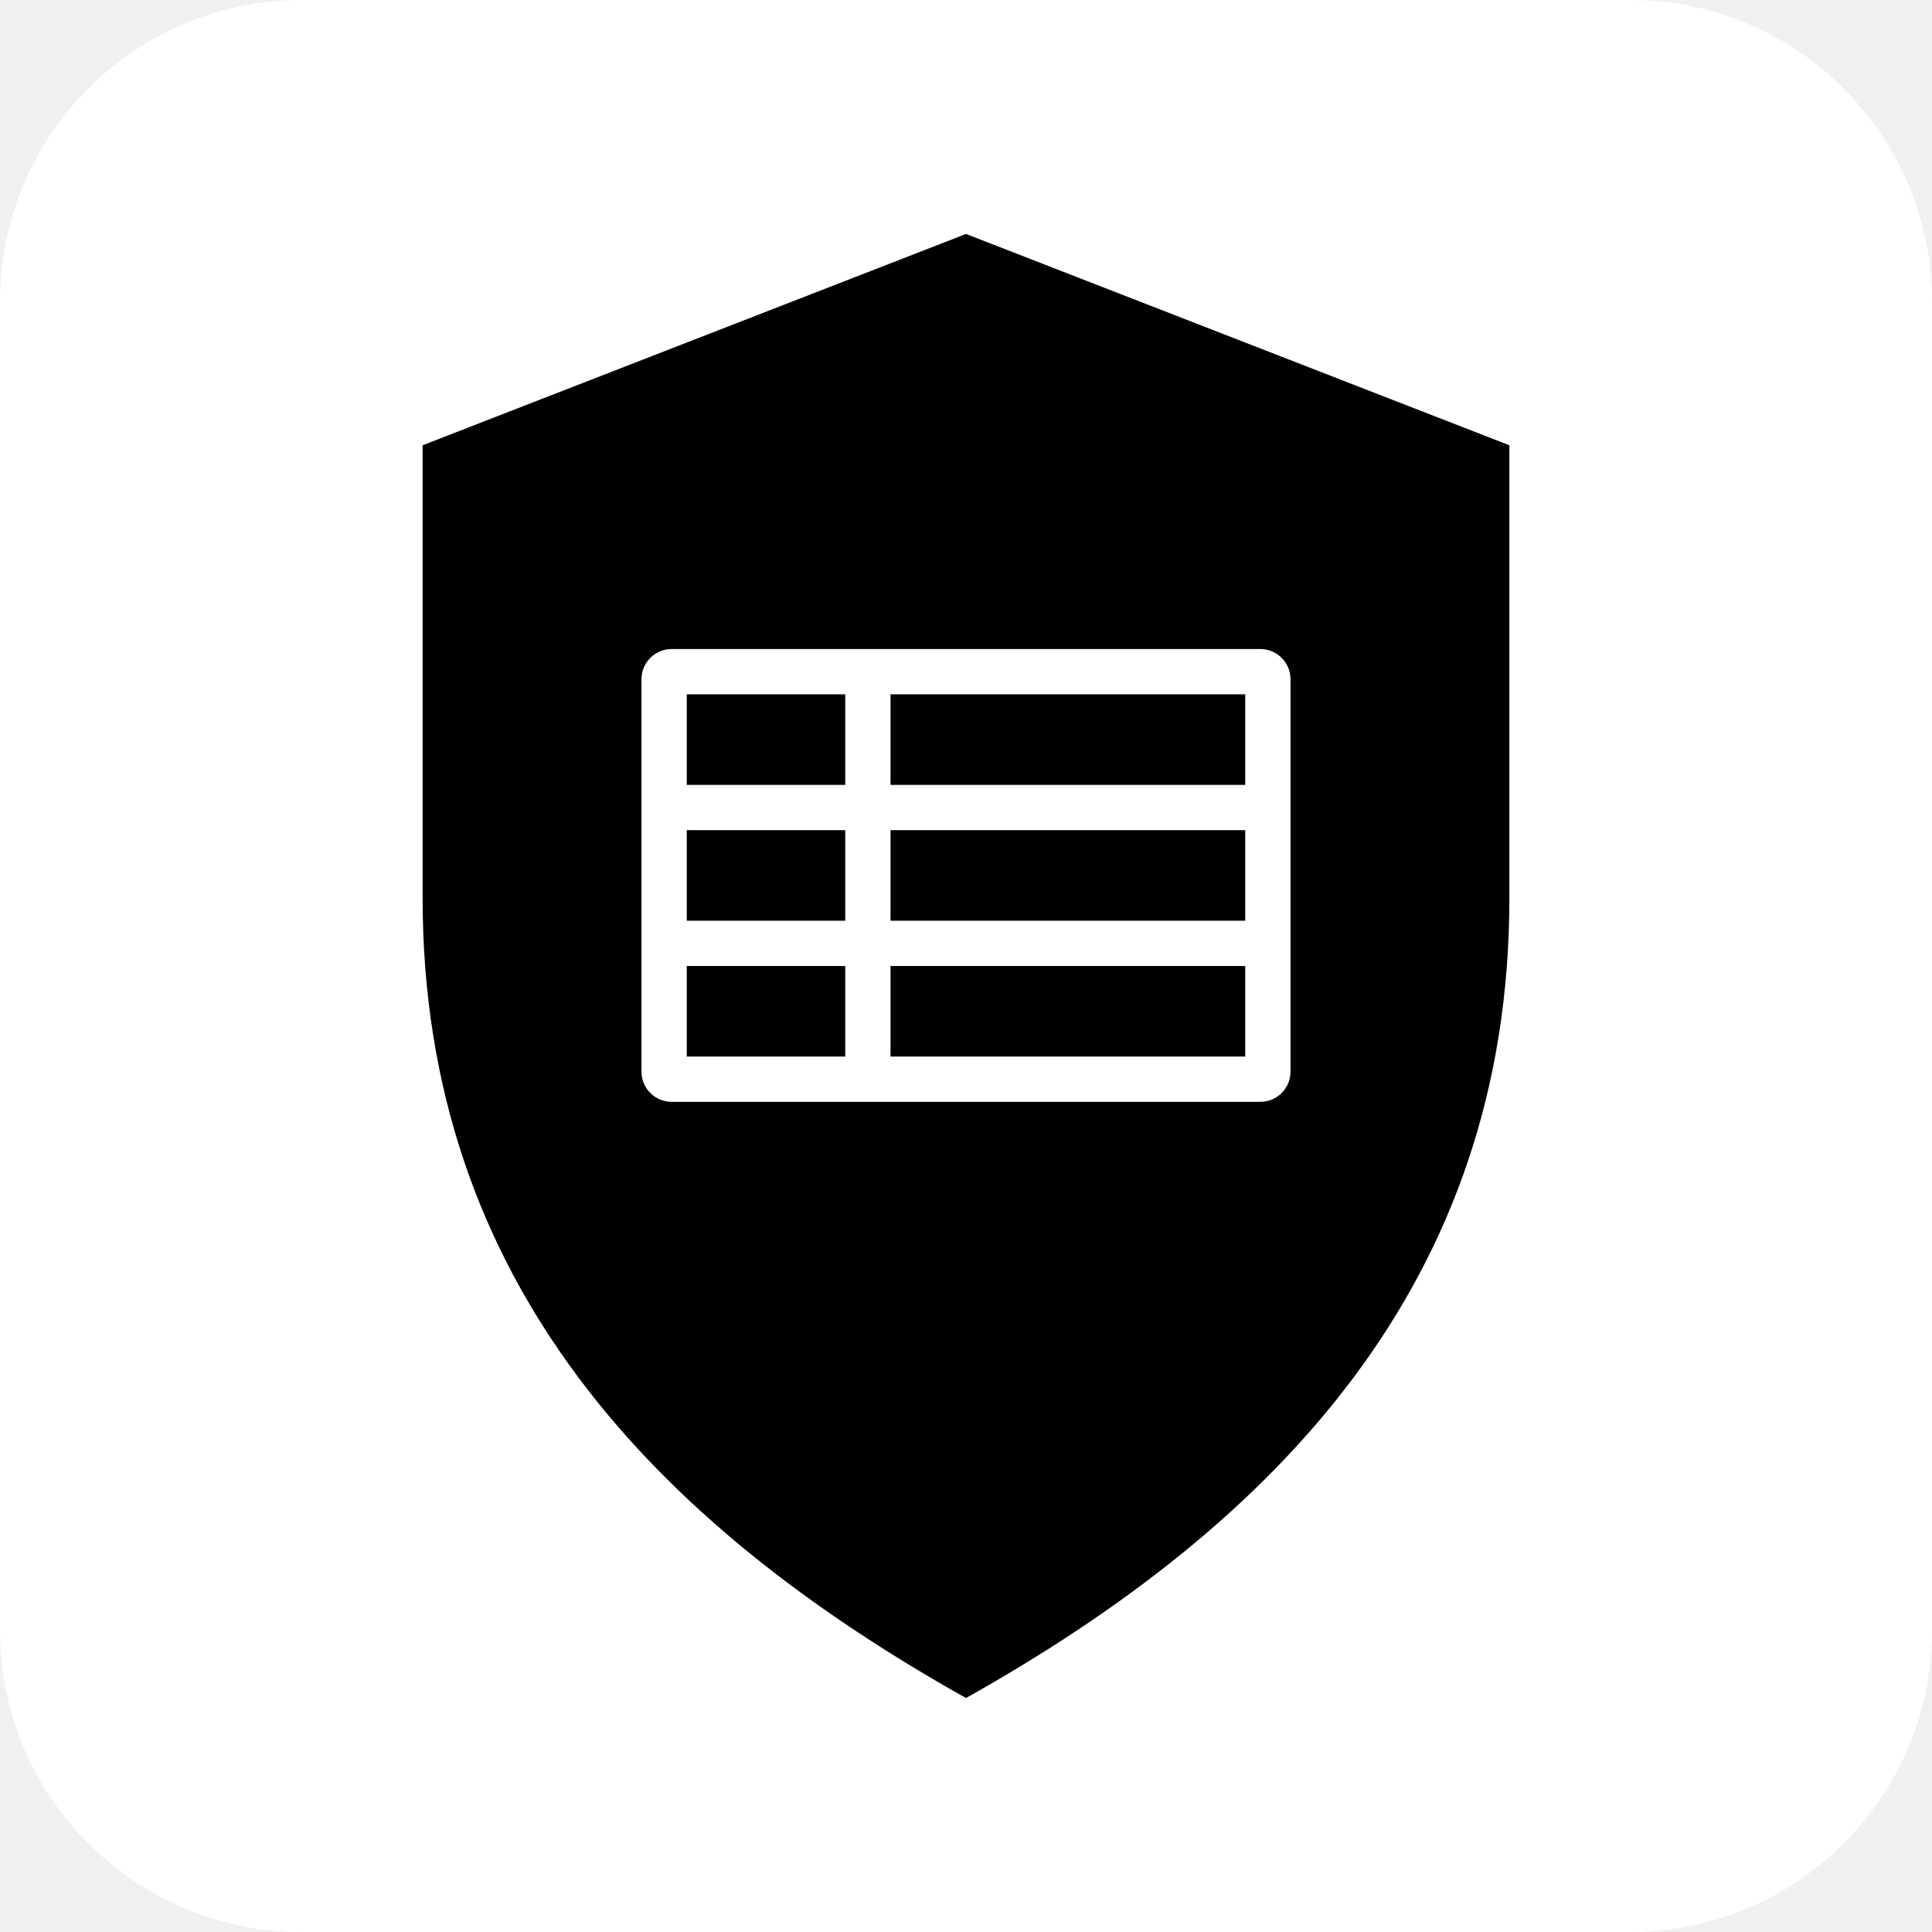
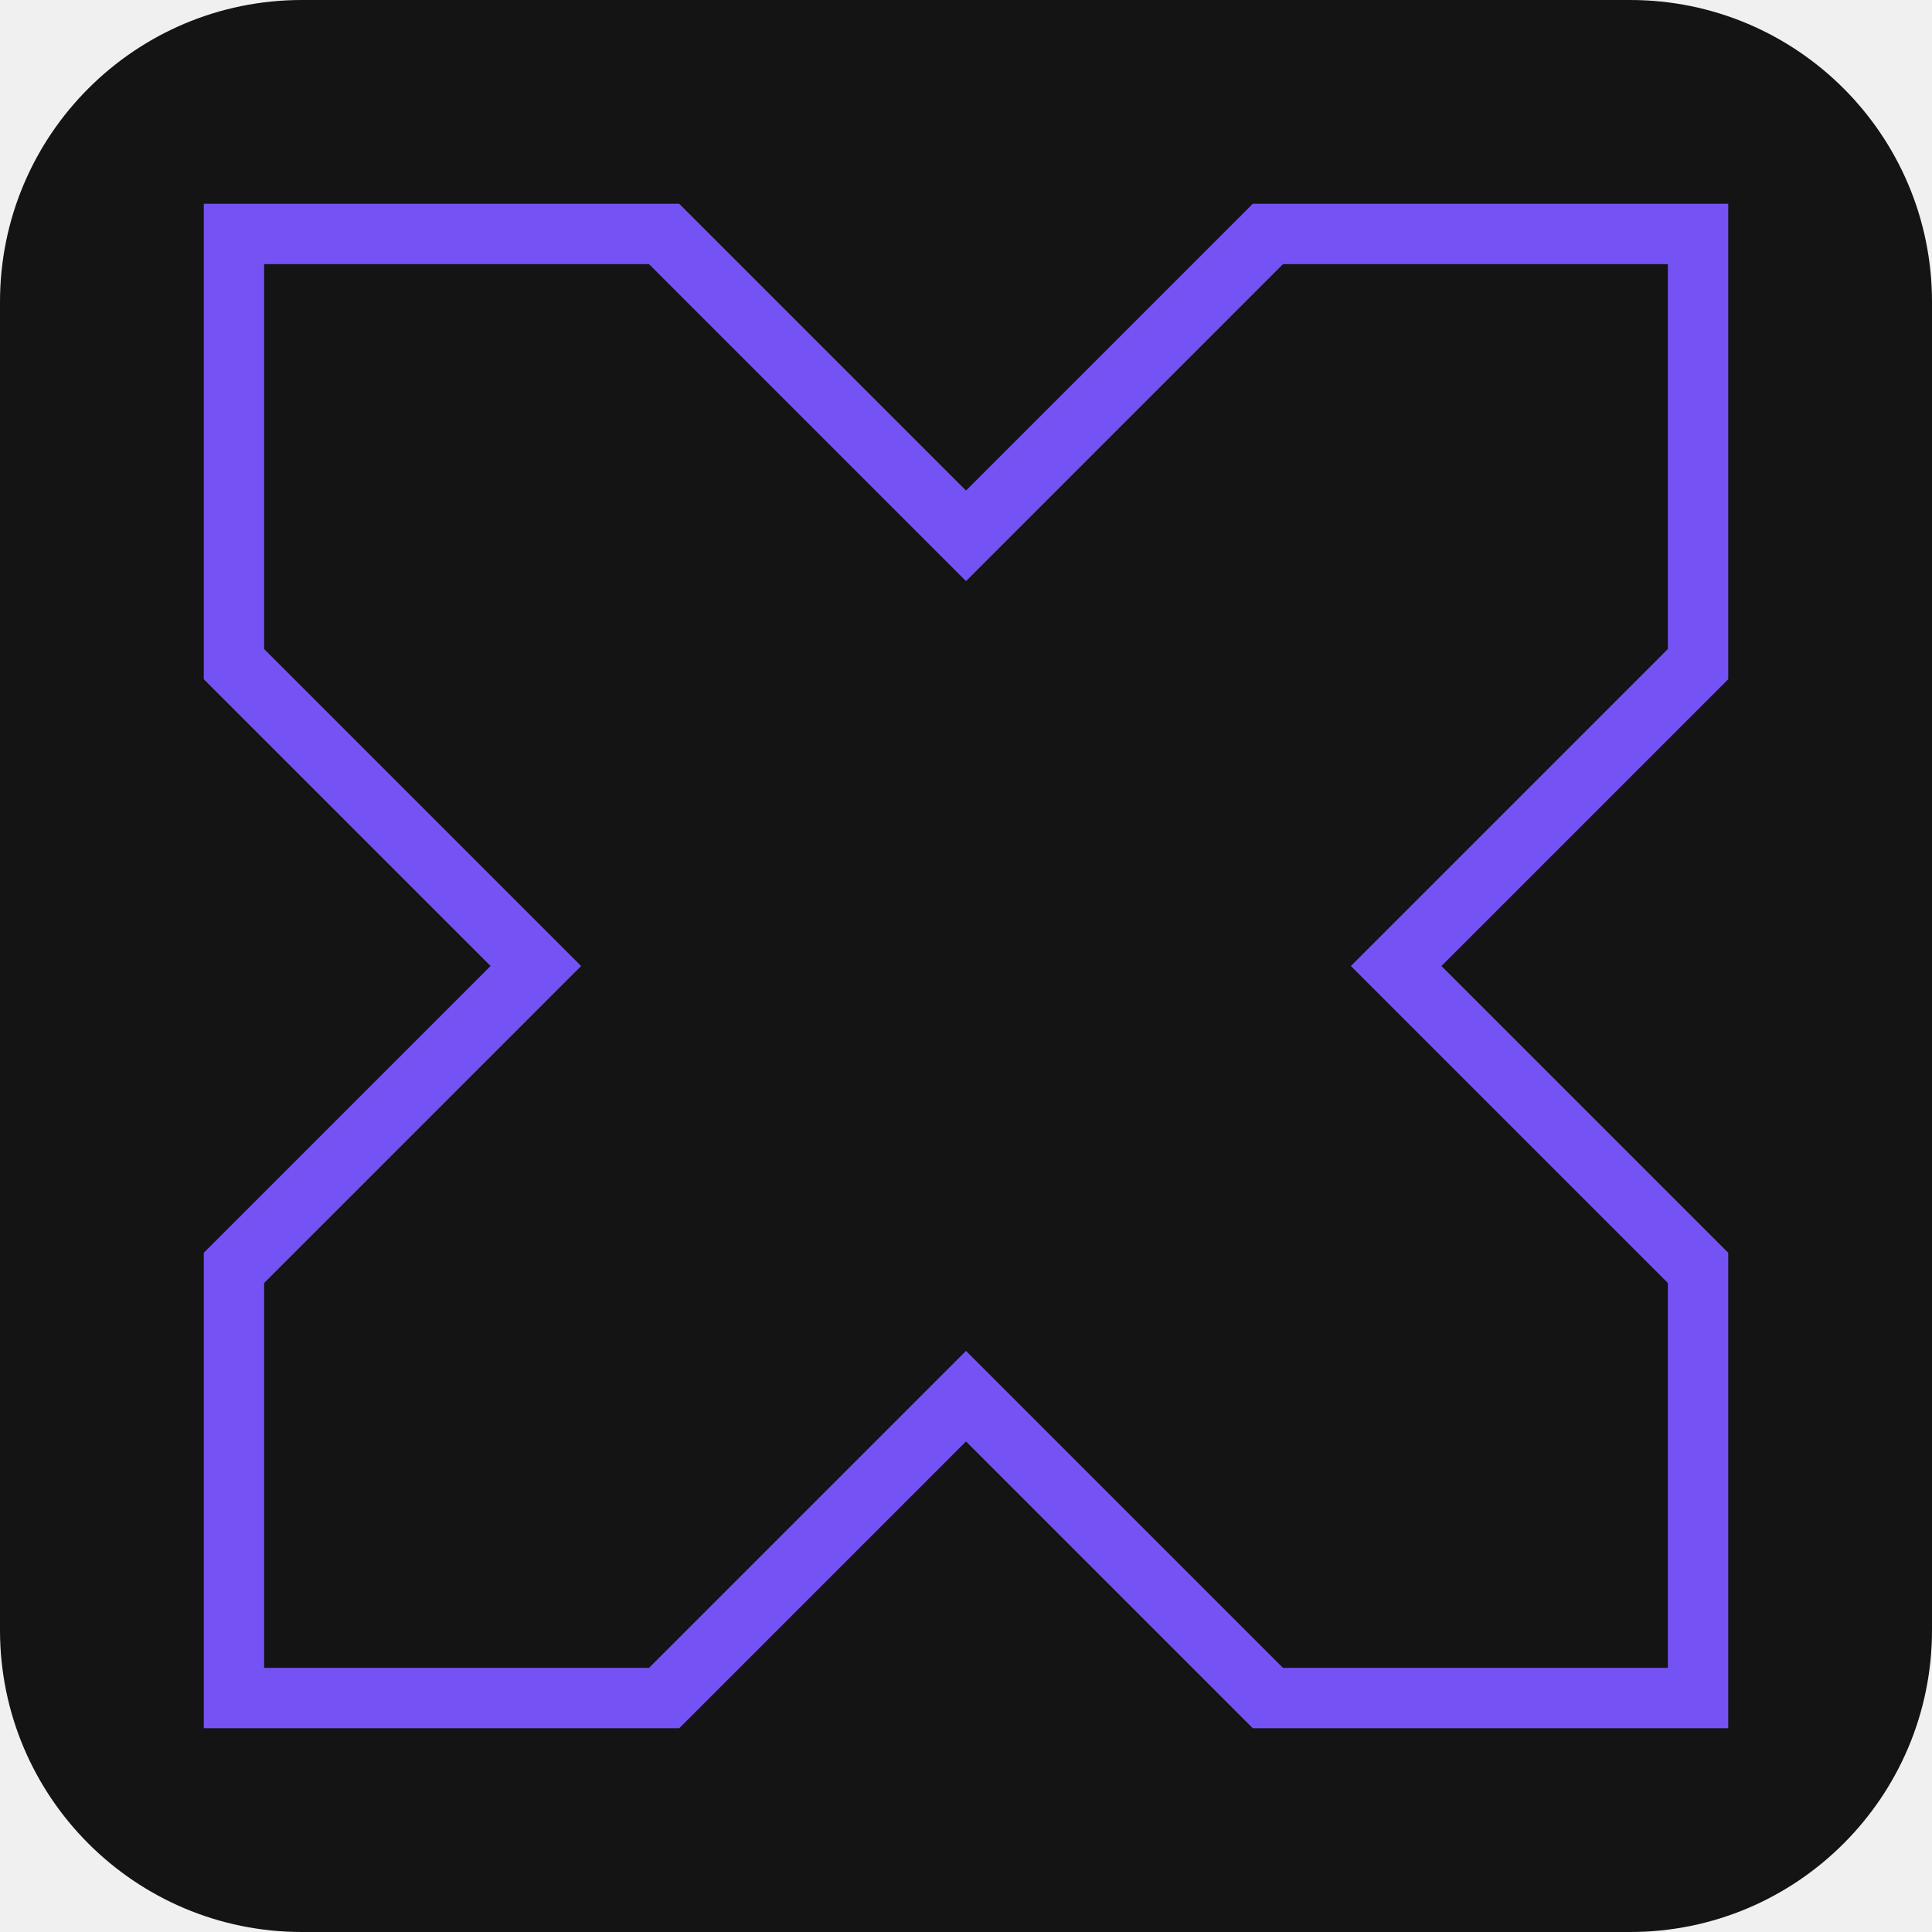
<svg xmlns="http://www.w3.org/2000/svg" viewBox="0 0 256 256">
-   <rect width="256" height="256" rx="40" fill="#fff" />
-   <path d="M128 31l72 28v60c0 51-31 83-72 106-41-23-72-55-72-106V59z" fill="#000" />
-   <rect x="85" y="86" width="86" height="60" rx="4" fill="#fff" />
-   <path d="M91 92h21v12H91zm27 0h47v12h-47zm-27 18h21v12H91zm27 0h47v12h-47zm-27 18h21v12H91zm27 0h47v12h-47z" fill="#000" />
+   <rect width="256" height="256" rx="40" fill="#141414" />
+   <path fill="#7552F4" fill-rule="evenodd" d="     M27 27H90L128 65L166 27H229V90L191 128L229 166V229H166L128 191L90 229H27V166L65 128L27 90Z     M35 35H86L128 77L170 35H221V86L179 128L221 170V221H170L128 179L86 221H35V170L77 128L35 86Z" />
</svg>
